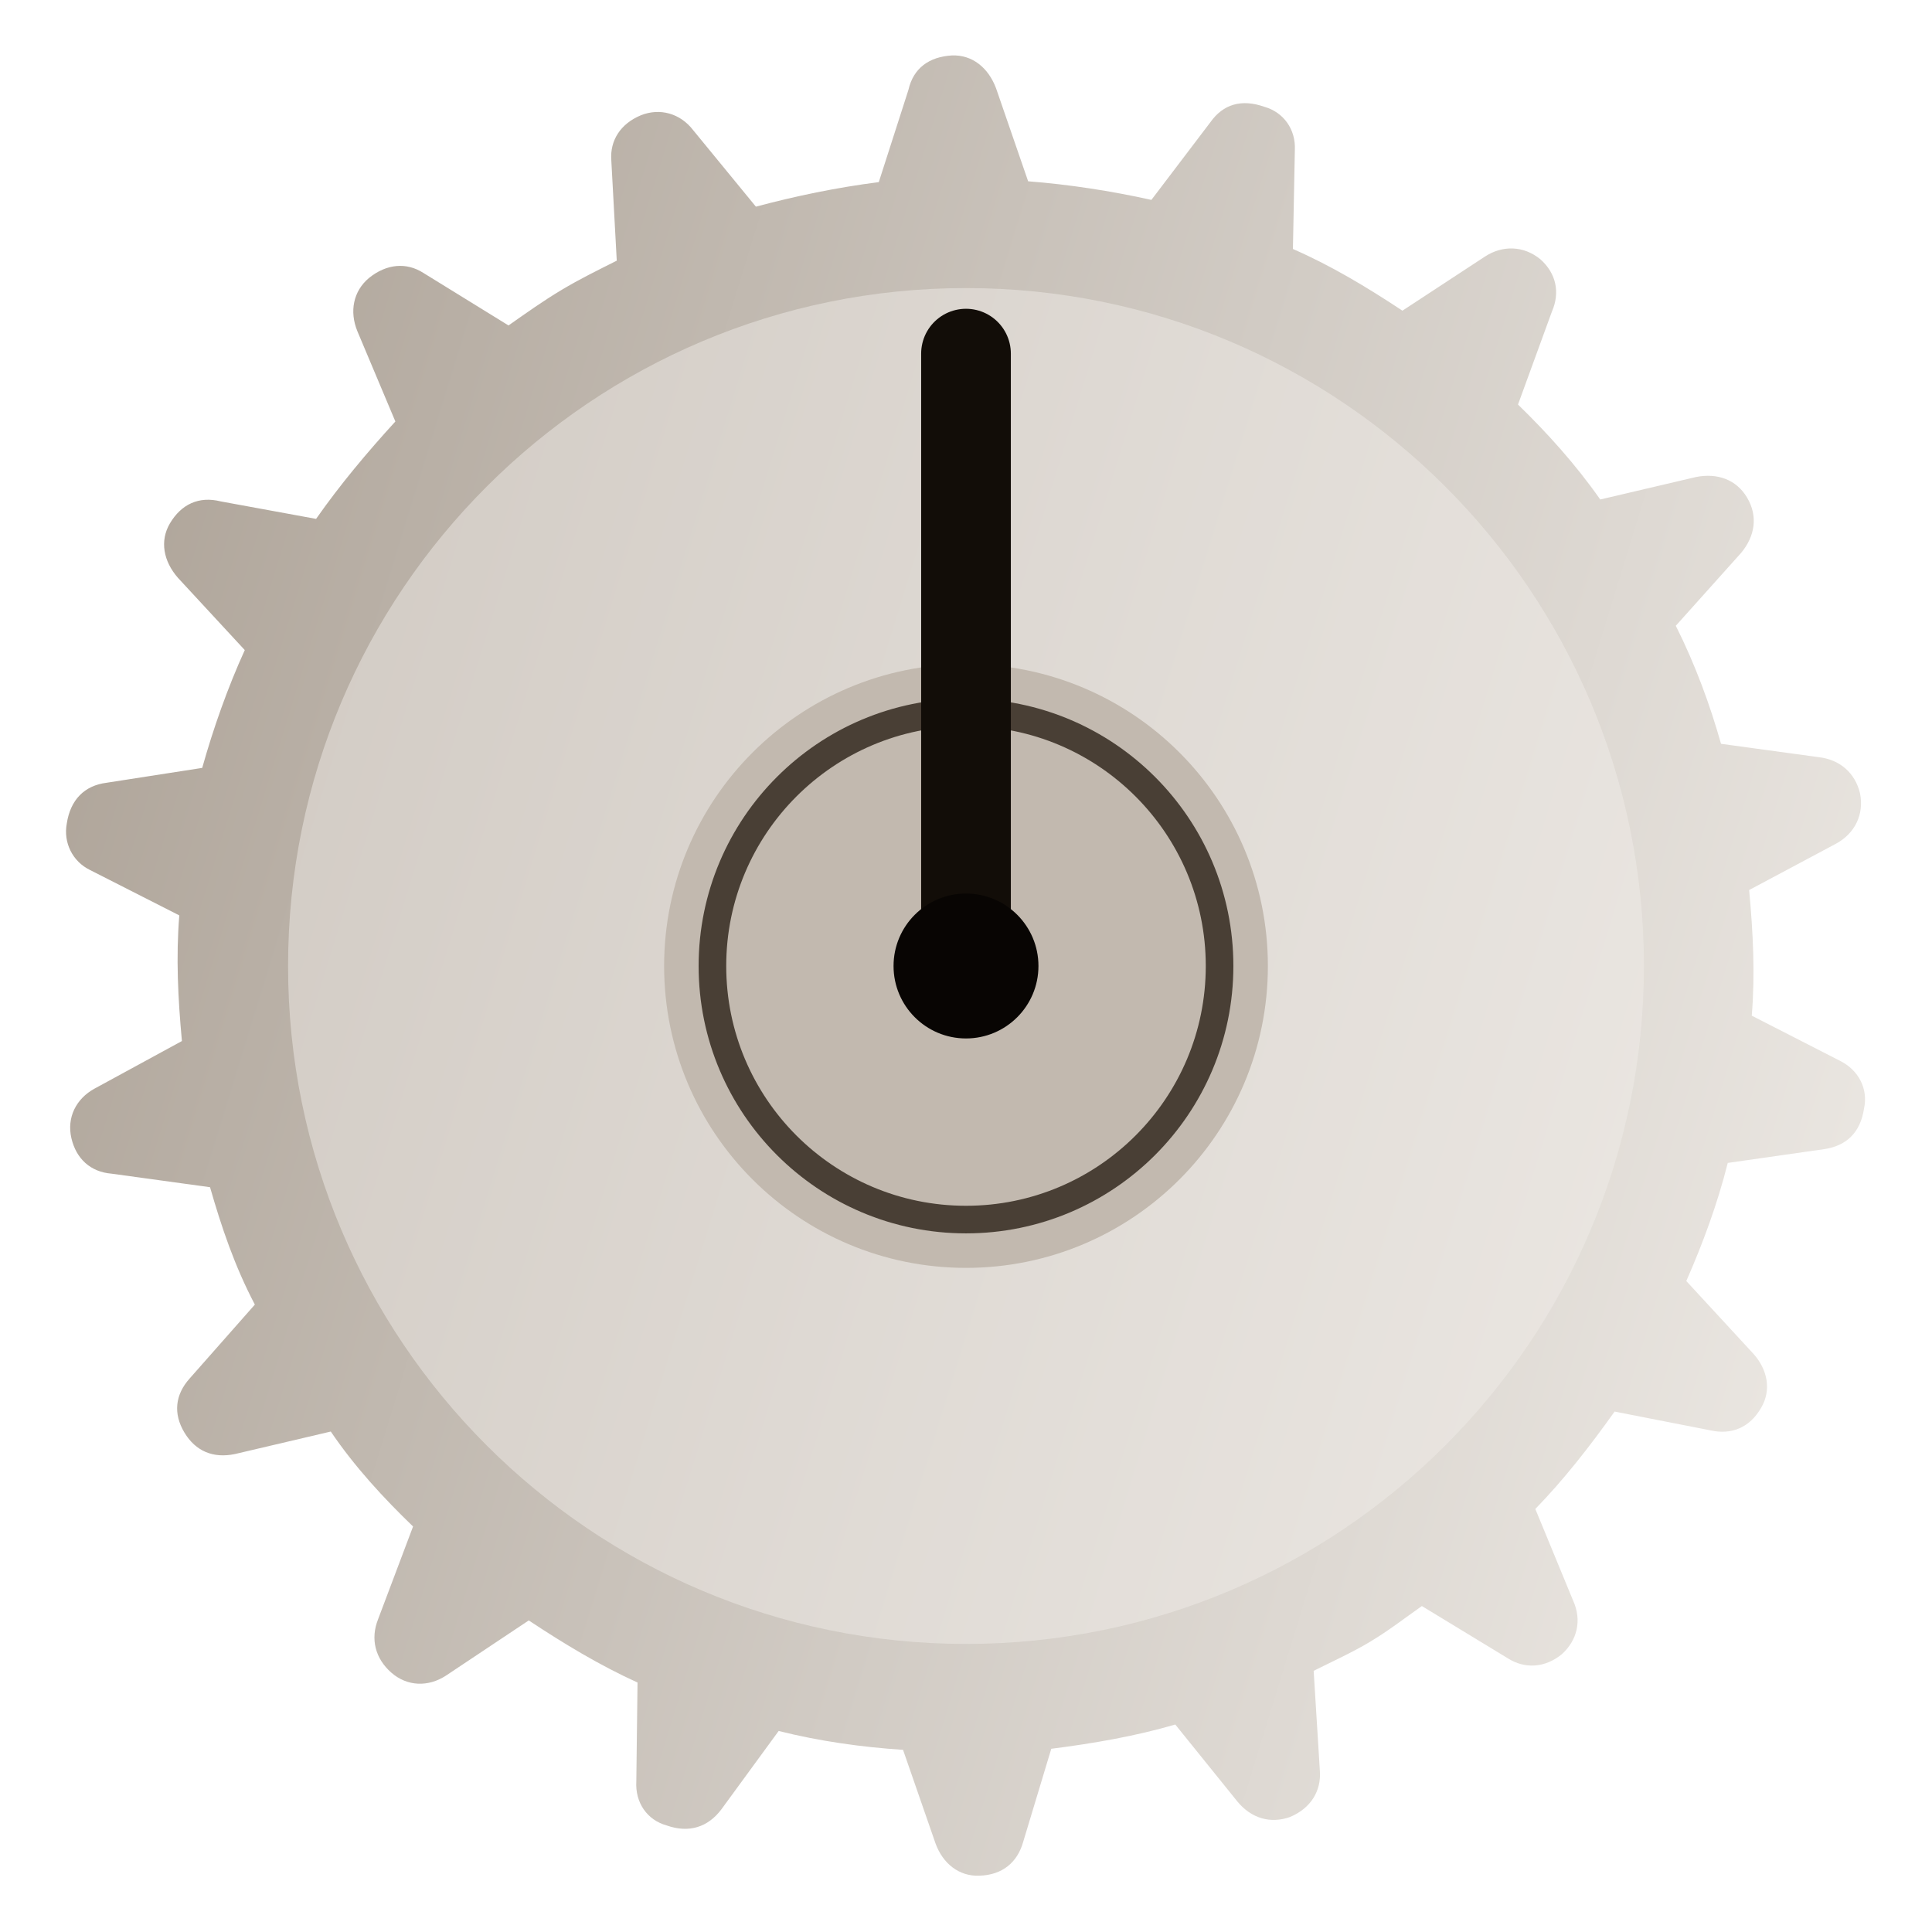
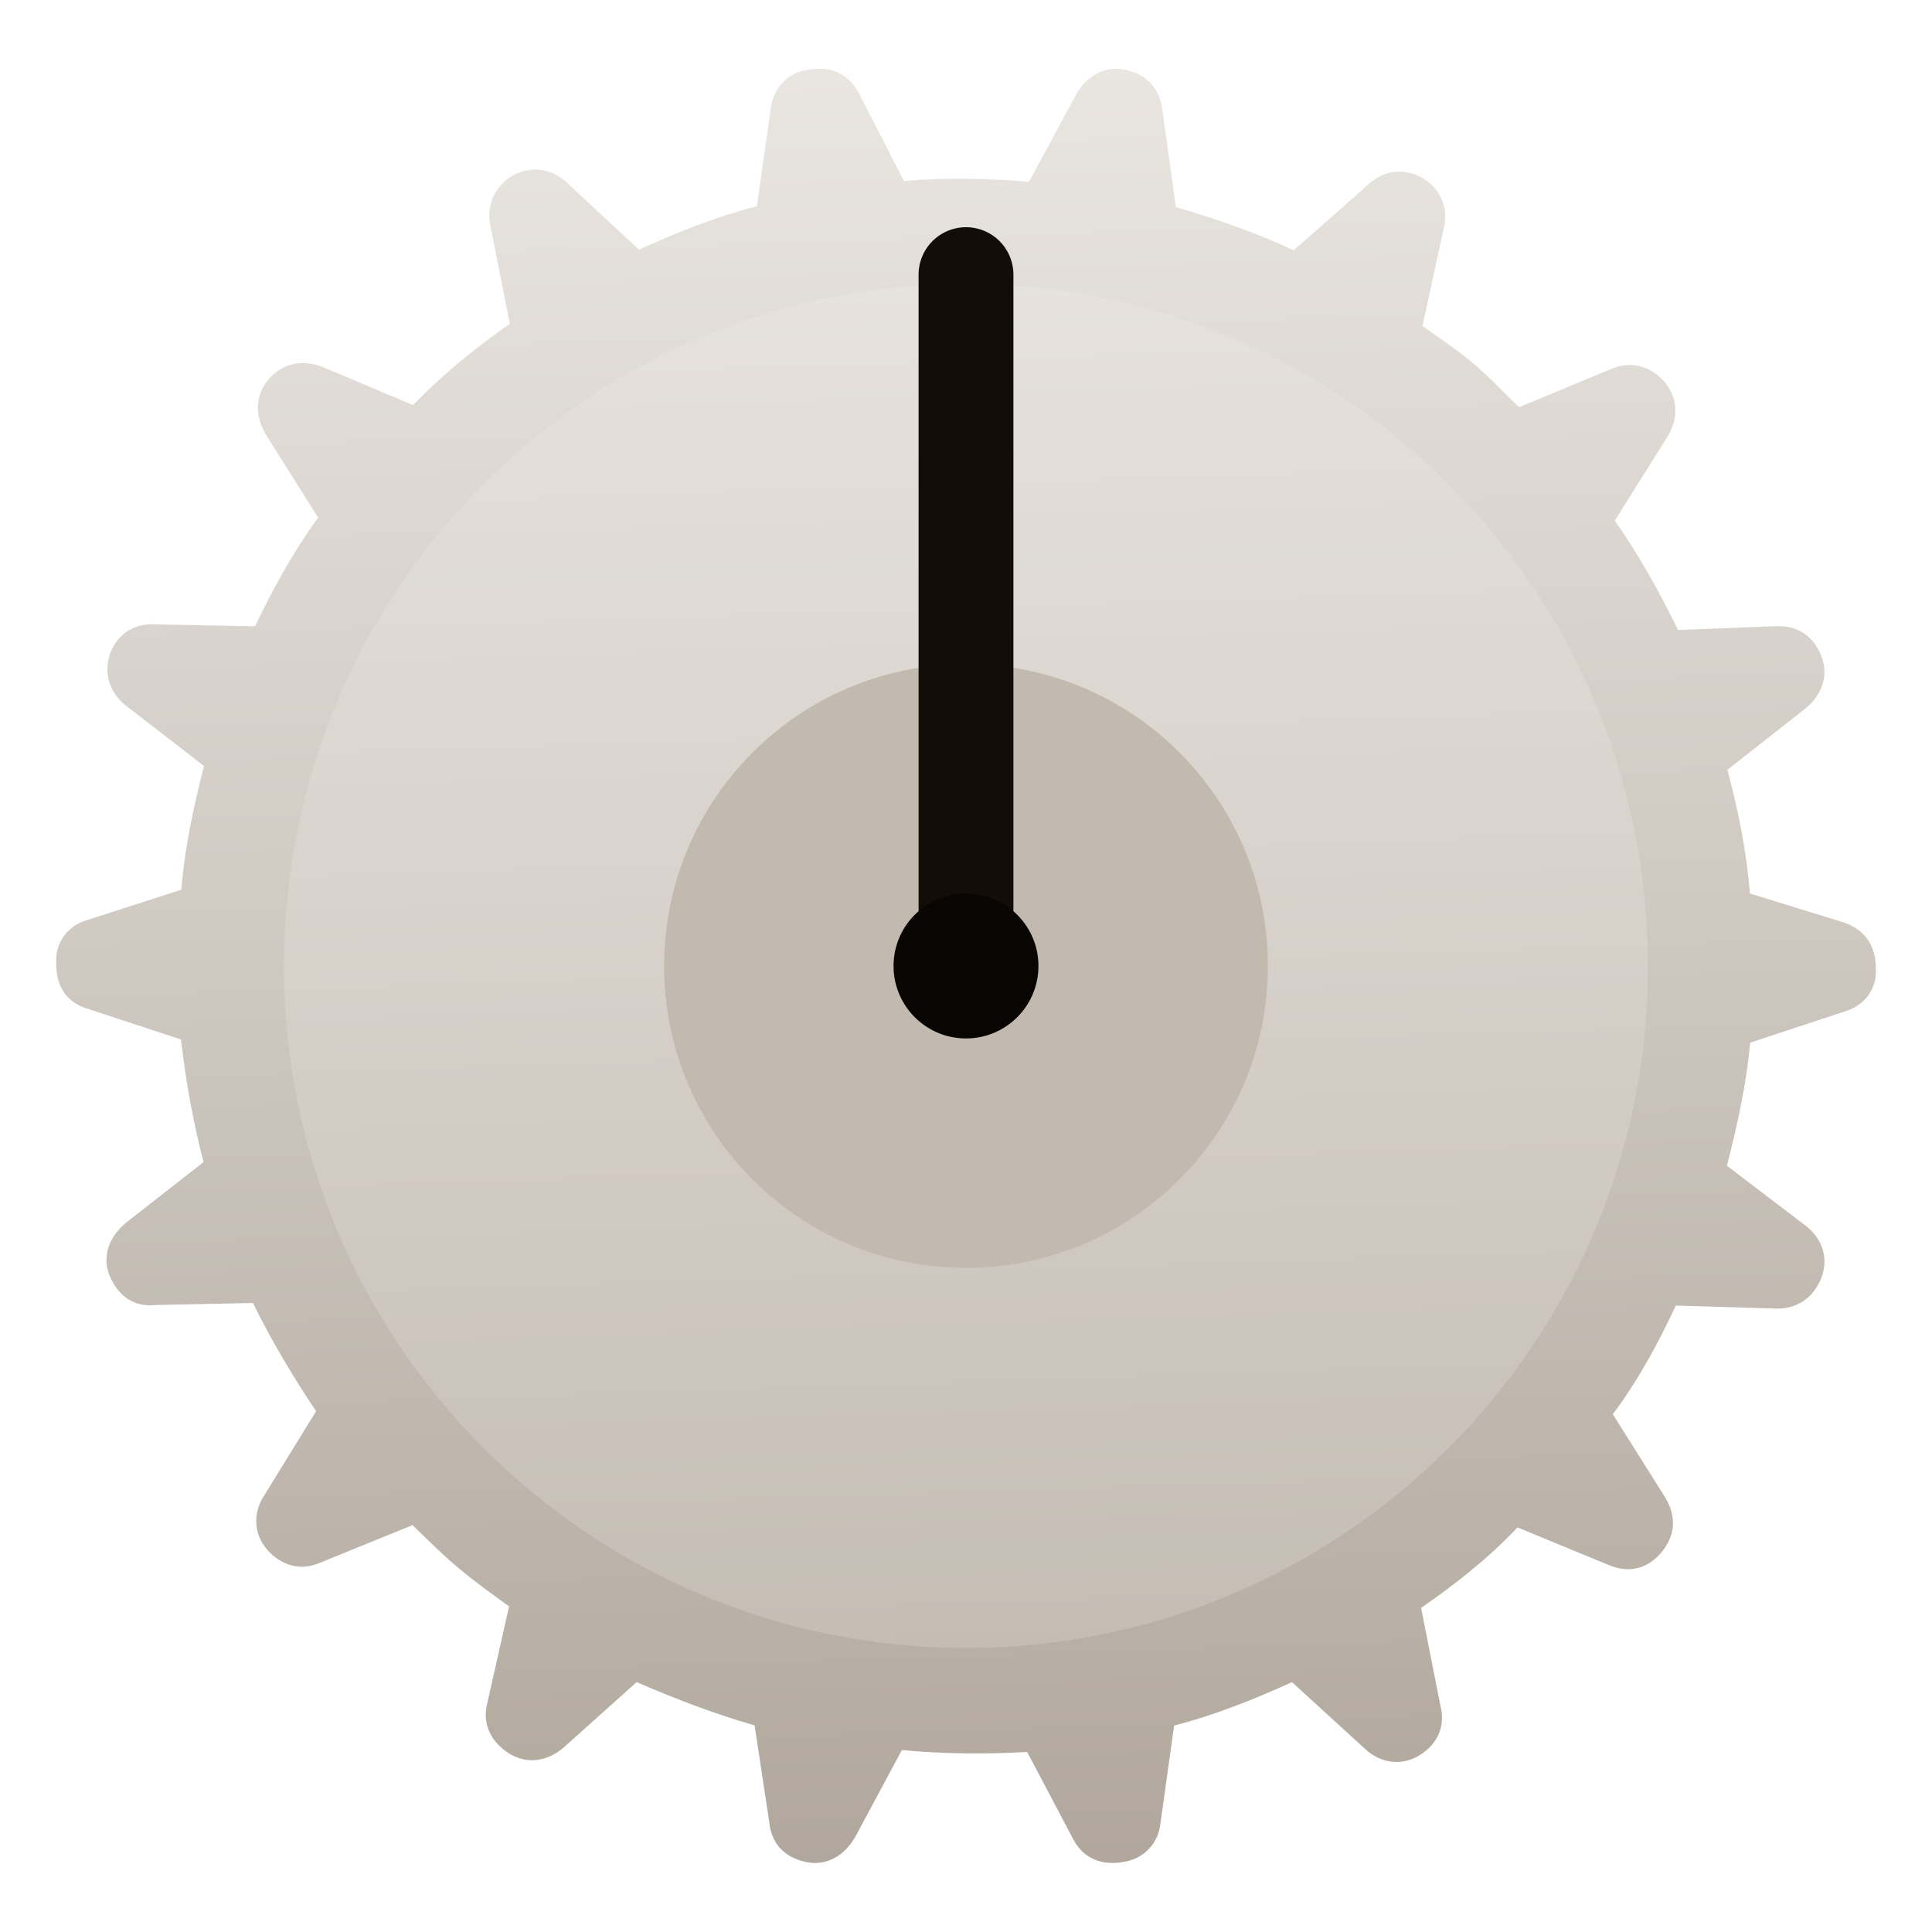
<svg xmlns="http://www.w3.org/2000/svg" width="46" height="46" viewBox="0 0 46 46" version="1.1" id="svg9">
  <defs id="defs5">
-     <linearGradient id="gearKnobBody" x1="10" y1="8" x2="46" y2="48" gradientUnits="userSpaceOnUse" gradientTransform="rotate(-30.9,27.98604,27.99003)">
+     <linearGradient id="gearKnobBody" x1="10" y1="8" x2="46" y2="48" gradientUnits="userSpaceOnUse" gradientTransform="rotate(-139.9,27.98803,27.99405)">
      <stop offset="0" stop-color="#b0a69b" id="stop1" />
      <stop offset="0.55" stop-color="#d1cbc4" id="stop2" />
      <stop offset="1" stop-color="#eae6e1" id="stop3" />
    </linearGradient>
  </defs>
-   <g transform="scale(0.8214286)">
-     <path fill="url(#gearKnobBody)" d="m 39.726,47.579 c 0.523,-0.313 0.969,-0.662 1.488,-1.027 l 2.49,1.514 c 0.486,0.31 1.073,0.287 1.568,-0.119 0.443,-0.401 0.588,-0.98 0.323,-1.559 L 44.502,43.738 c 0.829,-0.851 1.586,-1.823 2.298,-2.823 l 2.785,0.546 c 0.599,0.133 1.13,-0.075 1.464,-0.658 0.298,-0.506 0.19,-1.097 -0.223,-1.56 L 48.878,37.131 c 0.475,-1.077 0.903,-2.234 1.202,-3.423 l 2.818,-0.403 c 0.623,-0.1 1.026,-0.477 1.131,-1.169 0.125,-0.567 -0.148,-1.113 -0.694,-1.387 l -2.559,-1.309 c 0.098,-1.206 0.039,-2.4 -0.076,-3.642 l 2.526,-1.348 c 0.535,-0.293 0.809,-0.839 0.689,-1.45 C 53.774,22.401 53.325,22.014 52.71,21.946 L 49.885,21.56 C 49.568,20.438 49.143,19.273 48.574,18.138 l 1.9,-2.12 c 0.395,-0.482 0.488,-1.057 0.163,-1.6 -0.313,-0.523 -0.863,-0.712 -1.475,-0.592 l -2.778,0.652 c -0.73,-1.038 -1.533,-1.923 -2.384,-2.752 L 44.982,9.034 C 45.224,8.48 45.108,7.921 44.647,7.514 44.164,7.12 43.554,7.103 43.043,7.436 L 40.65,9.005 C 39.609,8.317 38.585,7.701 37.476,7.217 l 0.056,-2.874 C 37.56,3.753 37.207,3.253 36.649,3.096 35.99,2.862 35.455,3.018 35.085,3.541 L 33.374,5.794 C 32.208,5.535 30.975,5.345 29.801,5.255 L 28.872,2.561 C 28.647,1.958 28.177,1.583 27.59,1.607 26.931,1.646 26.473,1.976 26.331,2.606 L 25.472,5.279 C 24.254,5.434 23.064,5.682 21.91,5.99 L 20.092,3.773 c -0.373,-0.487 -0.964,-0.652 -1.515,-0.432 -0.591,0.245 -0.901,0.731 -0.858,1.305 l 0.158,2.91 c -0.567,0.285 -1.074,0.533 -1.597,0.846 -0.543,0.325 -1.002,0.654 -1.541,1.031 L 12.269,7.909 C 11.783,7.599 11.208,7.642 10.693,8.059 10.239,8.441 10.125,9.028 10.358,9.599 l 1.102,2.618 c -0.825,0.903 -1.606,1.835 -2.298,2.823 L 6.401,14.534 c -0.643,-0.162 -1.15,0.087 -1.476,0.637 -0.298,0.506 -0.19,1.097 0.235,1.58 l 1.935,2.092 c -0.496,1.089 -0.911,2.266 -1.234,3.415 l -2.774,0.431 c -0.635,0.08 -1.046,0.489 -1.151,1.18 -0.105,0.555 0.168,1.102 0.67,1.347 l 2.591,1.317 c -0.098,1.206 -0.039,2.4 0.076,3.642 l -2.534,1.38 c -0.535,0.293 -0.809,0.839 -0.669,1.438 0.14,0.599 0.558,0.977 1.161,1.026 l 2.857,0.393 c 0.328,1.142 0.709,2.28 1.299,3.402 l -1.888,2.14 c -0.427,0.474 -0.48,1.024 -0.155,1.567 0.325,0.543 0.835,0.757 1.466,0.625 l 2.778,-0.652 c 0.698,1.03 1.545,1.943 2.385,2.752 L 10.96,46.932 c -0.23,0.575 -0.082,1.141 0.38,1.548 0.462,0.406 1.073,0.423 1.584,0.09 l 2.402,-1.601 c 1.04,0.688 2.065,1.305 3.153,1.8 l -0.035,2.862 c -0.037,0.623 0.316,1.122 0.875,1.279 0.659,0.234 1.202,0.045 1.584,-0.456 l 1.667,-2.281 c 1.19,0.299 2.411,0.469 3.605,0.547 l 0.942,2.714 c 0.212,0.583 0.682,0.957 1.269,0.934 0.671,-0.019 1.106,-0.389 1.271,-0.979 l 0.815,-2.7 c 1.218,-0.155 2.432,-0.363 3.594,-0.703 l 1.798,2.229 c 0.406,0.495 0.964,0.652 1.527,0.452 0.611,-0.257 0.909,-0.763 0.866,-1.338 L 38.077,48.43 c 0.567,-0.285 1.106,-0.525 1.649,-0.85 z M 28, 8.35 A 19.65, 19.65 0 1 0 28, 47.65 A 19.65, 19.65 0 1 0 28, 8.35 Z" id="path5" style="fill:url(#gearKnobBody)" />
-     <circle cx="28" cy="28" fill="#f0ece8" opacity="0.82" id="circle5" r="19.65" style="opacity:0.5" />
+   <g transform="scale(0.8214286)" id="g1">
+     <path fill="url(#gearKnobBody)" d="M 42.687,10.52 C 42.221,10.128 41.745,9.819 41.231,9.447 l 0.621,-2.848 C 41.987,6.039 41.773,5.492 41.229,5.156 40.705,4.868 40.111,4.919 39.649,5.358 l -2.149,1.897 C 36.425,6.749 35.26,6.35 34.082,6.002 L 33.692,3.191 C 33.623,2.581 33.253,2.147 32.593,2.021 32.018,1.904 31.494,2.198 31.191,2.74 L 29.828,5.268 C 28.655,5.169 27.422,5.142 26.2,5.247 L 24.902,2.713 C 24.604,2.157 24.117,1.899 23.429,2.024 22.852,2.091 22.424,2.527 22.343,3.132 L 21.938,5.978 C 20.766,6.278 19.656,6.723 18.519,7.236 L 16.423,5.286 C 15.972,4.876 15.366,4.795 14.827,5.107 14.307,5.435 14.087,5.986 14.223,6.59 l 0.556,2.796 C 13.82,10.051 12.856,10.832 11.969,11.74 L 9.346,10.634 C 8.762,10.418 8.189,10.517 7.781,11.001 7.388,11.467 7.388,12.049 7.701,12.588 l 1.521,2.415 c -0.744,1.028 -1.319,2.076 -1.826,3.15 l -2.865,-0.054 c -0.603,-0.048 -1.094,0.244 -1.328,0.812 -0.216,0.584 -0.033,1.167 0.448,1.542 l 2.263,1.752 c -0.312,1.208 -0.561,2.377 -0.658,3.583 l -2.735,0.883 c -0.568,0.165 -0.925,0.661 -0.892,1.241 -0.006,0.699 0.315,1.154 0.93,1.334 l 2.687,0.884 c 0.135,1.186 0.357,2.415 0.654,3.553 l -2.245,1.756 c -0.497,0.409 -0.698,0.975 -0.485,1.522 0.252,0.61 0.712,0.937 1.355,0.865 l 2.806,-0.058 c 0.543,1.101 1.165,2.146 1.832,3.136 l -1.504,2.441 c -0.339,0.511 -0.303,1.124 0.085,1.573 0.424,0.479 0.984,0.614 1.514,0.386 l 2.701,-1.097 c 0.454,0.443 0.854,0.842 1.32,1.234 0.484,0.408 0.945,0.734 1.477,1.121 l -0.639,2.833 c -0.135,0.561 0.094,1.09 0.656,1.441 0.509,0.306 1.1,0.222 1.565,-0.184 l 2.116,-1.895 c 1.123,0.486 2.258,0.921 3.418,1.254 l 0.421,2.775 c 0.057,0.661 0.457,1.059 1.083,1.188 0.576,0.117 1.099,-0.177 1.417,-0.737 l 1.348,-2.511 c 1.191,0.114 2.439,0.124 3.631,0.055 l 1.311,2.482 c 0.282,0.575 0.803,0.829 1.491,0.704 0.559,-0.081 0.987,-0.517 1.056,-1.072 l 0.402,-2.879 c 1.172,-0.3 2.281,-0.744 3.418,-1.258 l 2.13,1.947 c 0.451,0.41 1.057,0.492 1.578,0.164 0.521,-0.327 0.743,-0.845 0.593,-1.431 l -0.559,-2.83 c 0.973,-0.682 1.925,-1.413 2.794,-2.335 l 2.638,1.088 c 0.587,0.249 1.125,0.12 1.532,-0.364 0.408,-0.484 0.443,-1.036 0.113,-1.59 l -1.521,-2.414 c 0.746,-0.995 1.334,-2.094 1.826,-3.151 l 2.868,0.087 c 0.618,0.03 1.106,-0.294 1.34,-0.863 0.234,-0.569 0.051,-1.152 -0.43,-1.527 l -2.296,-1.749 c 0.312,-1.208 0.561,-2.377 0.676,-3.568 L 53.447,29.325 c 0.601,-0.168 0.958,-0.664 0.925,-1.244 0.007,-0.699 -0.348,-1.151 -0.947,-1.349 L 50.725,25.899 c -0.105,-1.222 -0.342,-2.433 -0.657,-3.586 l 2.26,-1.774 c 0.482,-0.391 0.683,-0.957 0.47,-1.504 -0.237,-0.628 -0.727,-0.919 -1.34,-0.883 l -2.818,0.109 c -0.543,-1.101 -1.135,-2.181 -1.835,-3.169 l 1.522,-2.426 c 0.336,-0.545 0.303,-1.124 -0.07,-1.591 -0.442,-0.494 -1.017,-0.611 -1.546,-0.383 l -2.682,1.112 C 43.574,11.359 43.171,10.928 42.687,10.52 Z M 9.412,34.379 A 19.65,19.65 0 1 0 46.571,21.585 19.65,19.65 0 1 0 9.412,34.379 Z" id="path5" style="display:inline;fill:url(#gearKnobBody)" />
+     <circle fill="#f0ece8" opacity="0.82" id="circle5" style="opacity:0.228;stroke-width:1.006" r="19.768" cy="28" cx="28" />
    <circle cx="28" cy="28" r="8.75" fill="#c2b9af" id="circle6" />
-     <circle cx="28" cy="28" r="7.35" fill="none" stroke="#493f35" stroke-width="0.8" id="circle7" />
-     <line x1="28" y1="28" x2="28" y2="10.25" stroke="#120d08" stroke-width="2.6" stroke-linecap="round" id="line7" />
+     <circle cx="28" cy="28" r="7.35" fill="none" stroke="#493f35" stroke-width="0.8" id="circle7" style="display:none" />
+     <line x1="28" y1="27.806" x2="28" y2="7.96" stroke="#120d08" stroke-width="2.749" stroke-linecap="round" id="line7" />
    <circle cx="28" cy="28" r="2.1" fill="#080503" id="circle9" />
  </g>
</svg>
